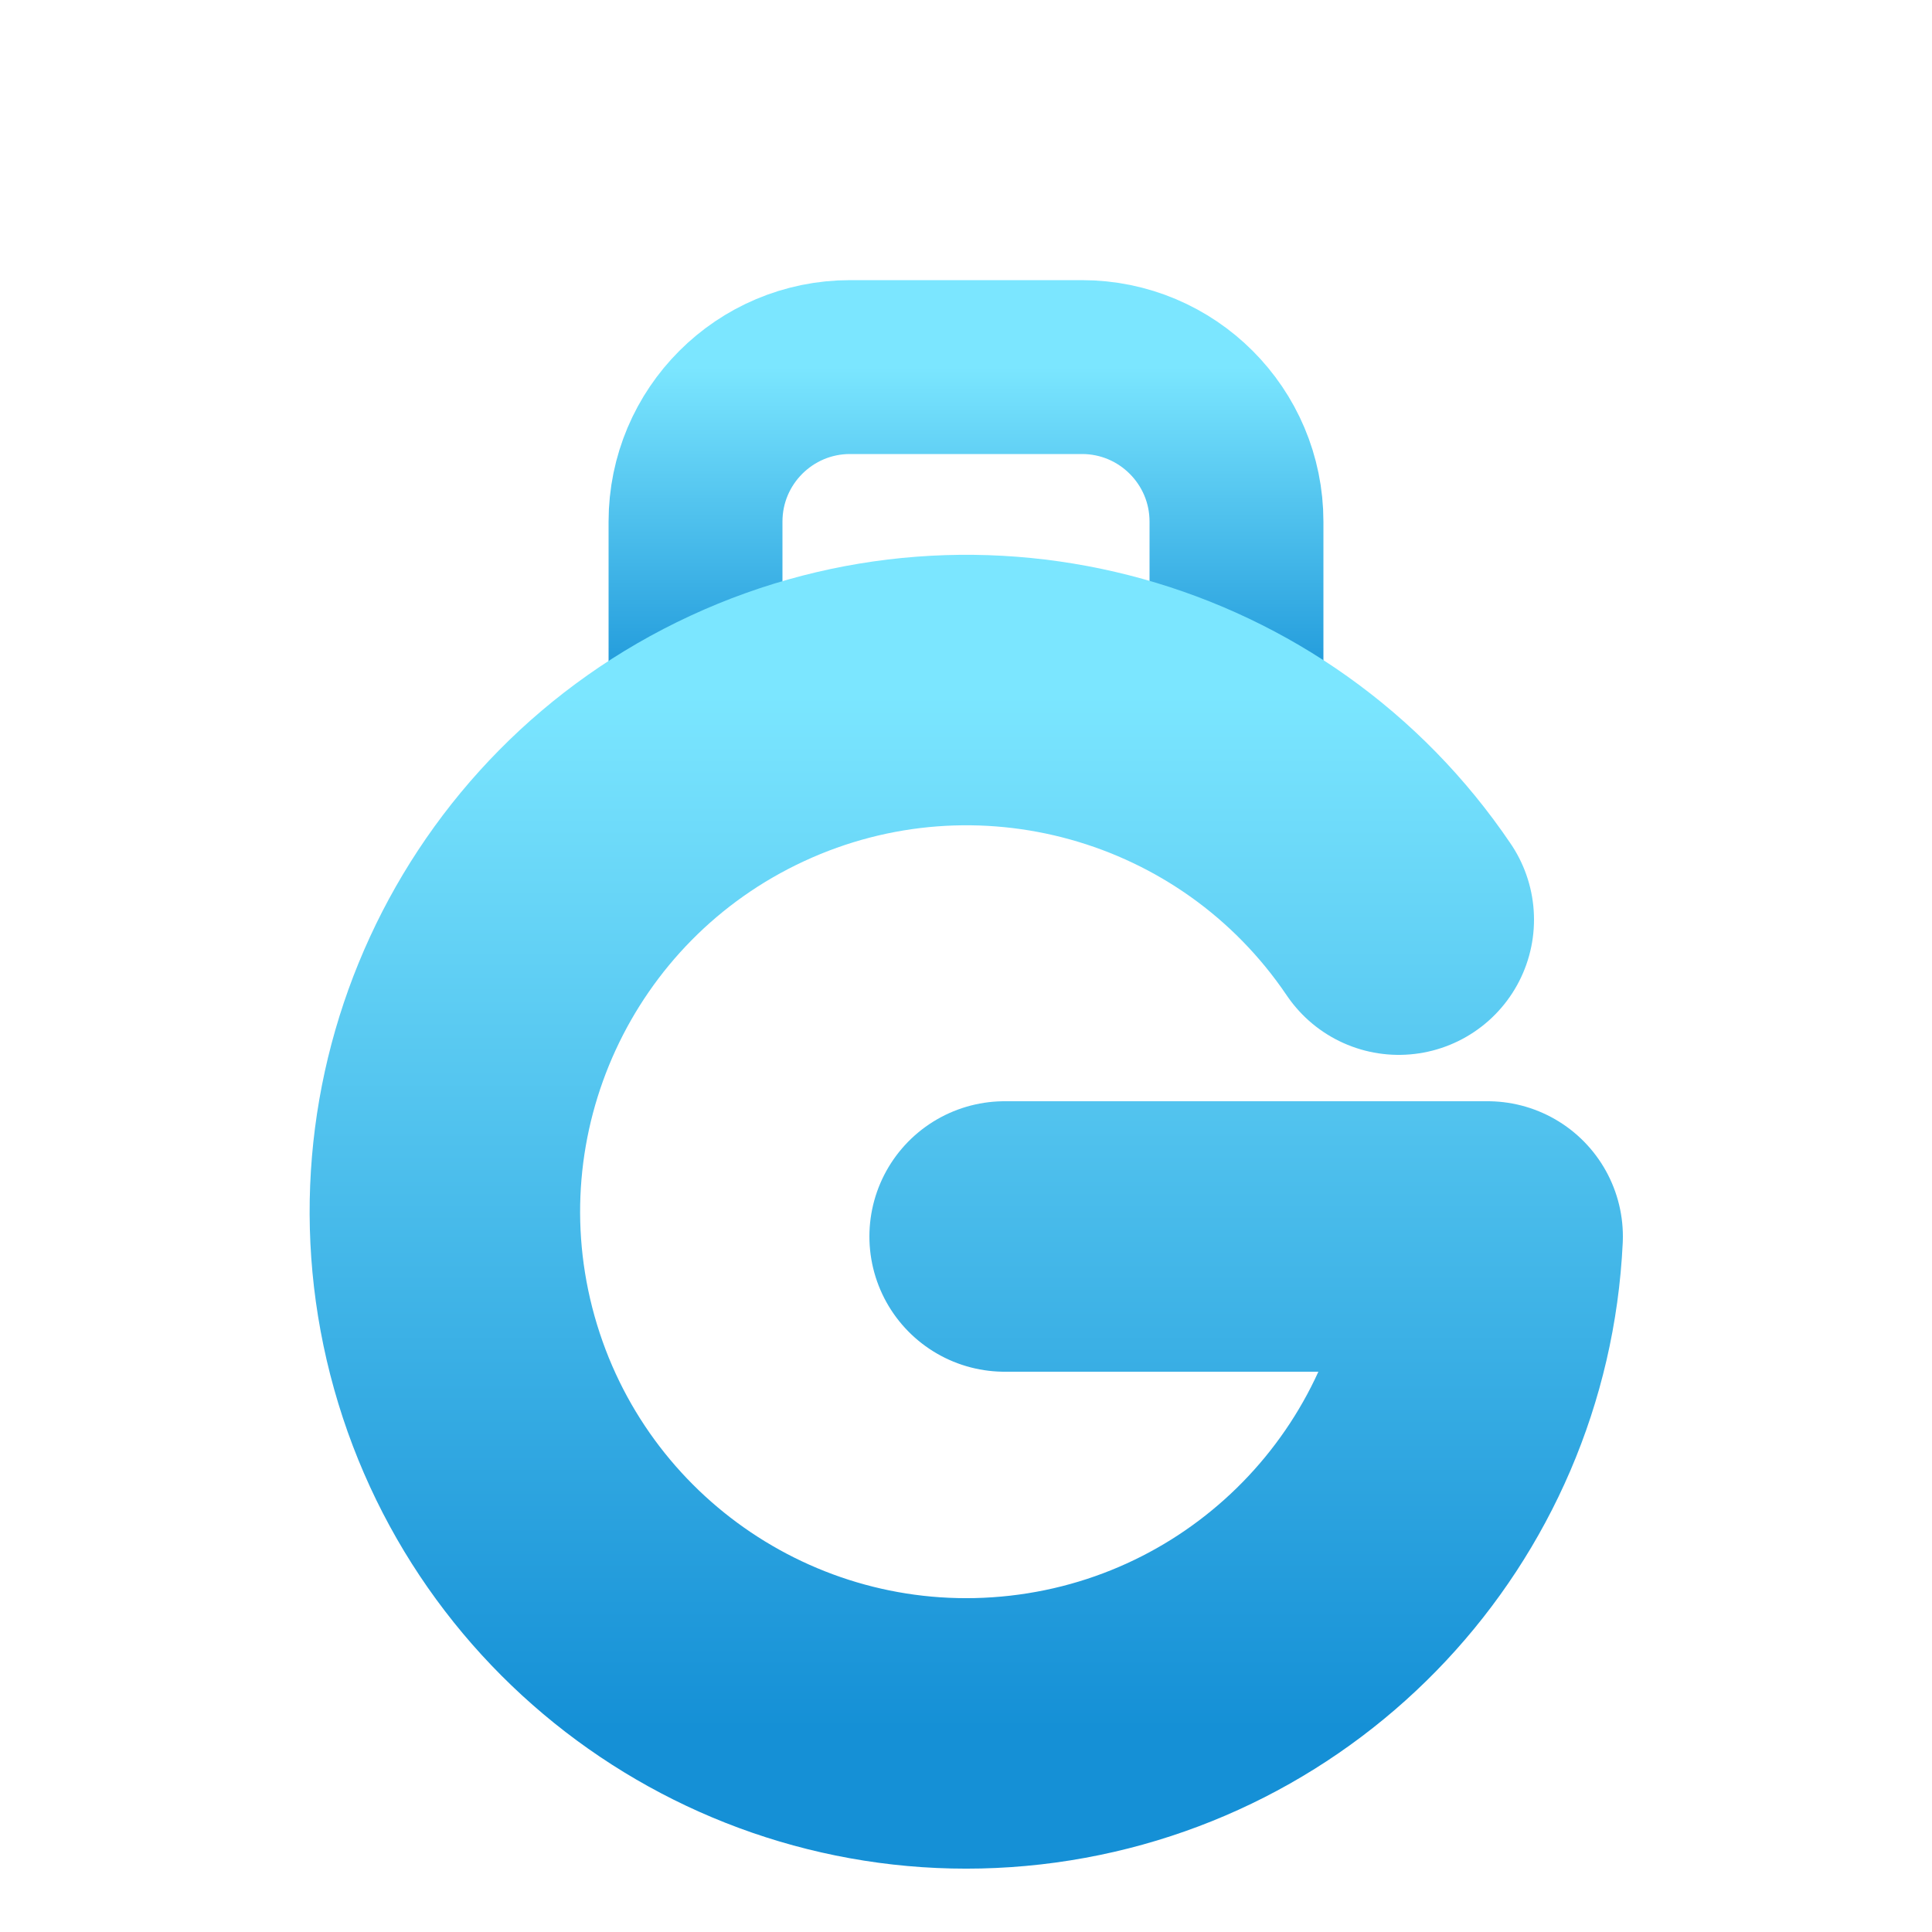
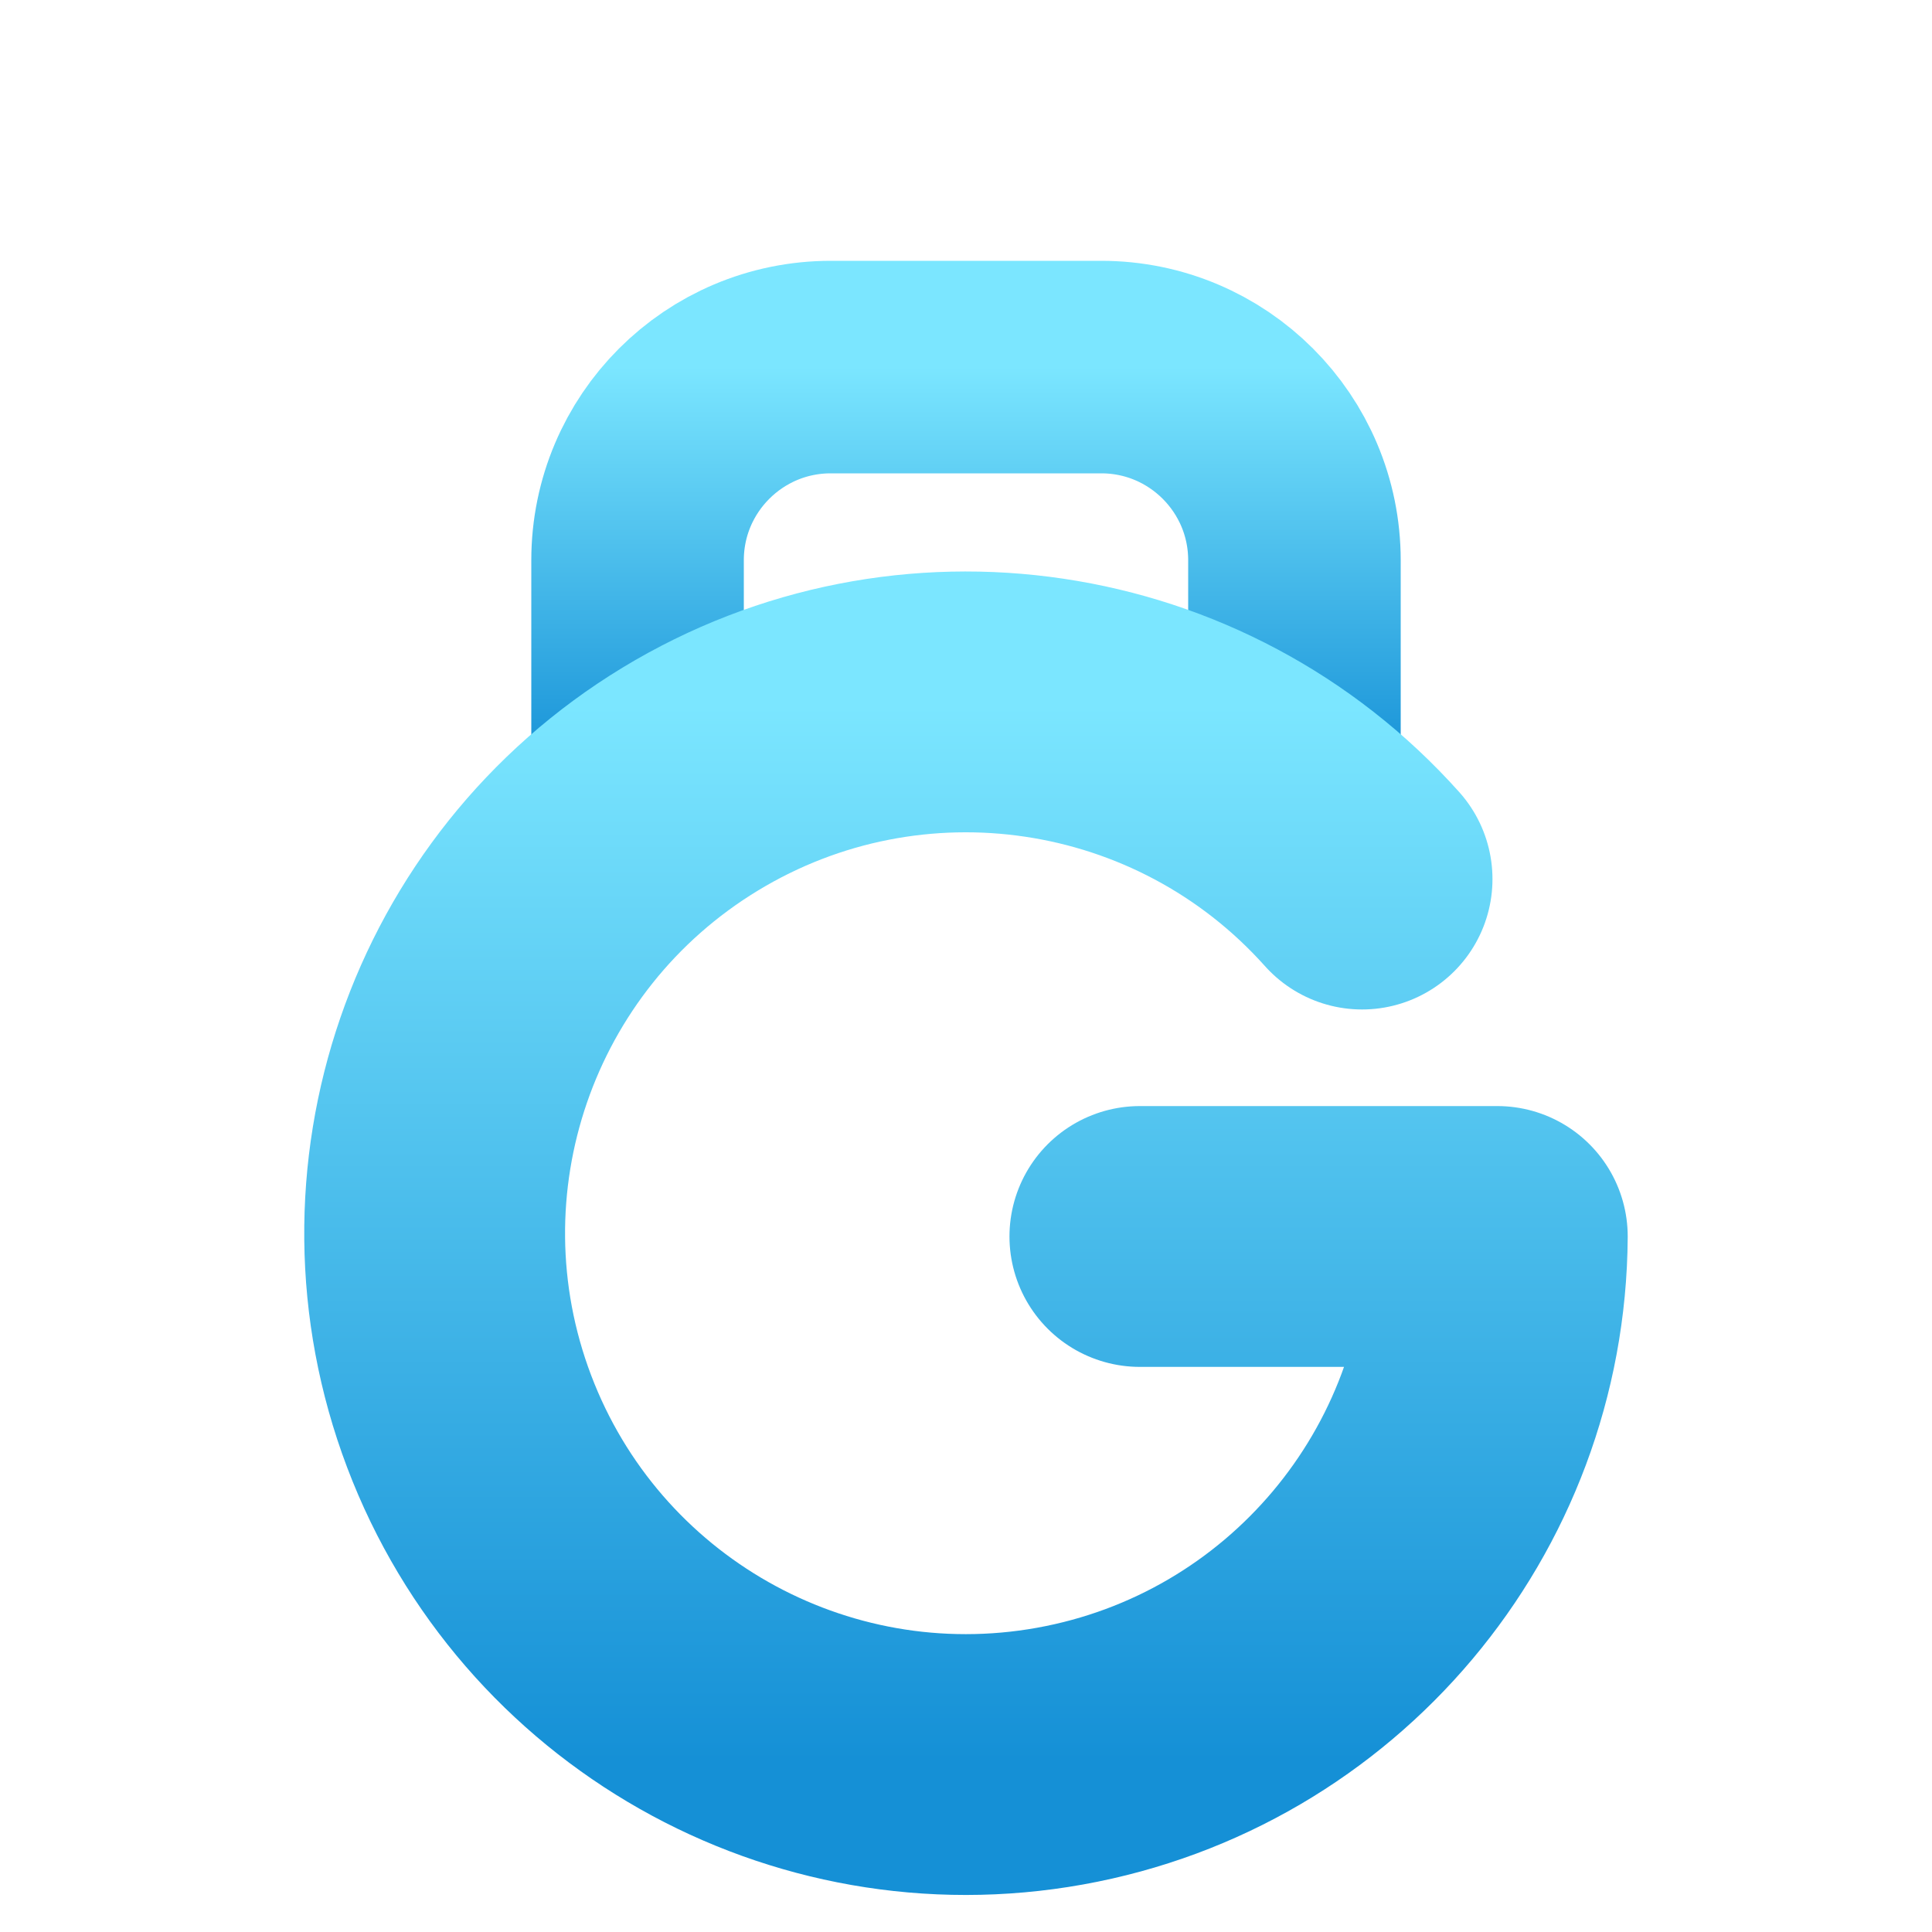
<svg xmlns="http://www.w3.org/2000/svg" viewBox="0 0 100 100">
  <defs>
    <linearGradient id="g" x1="0" y1="0" x2="0" y2="1">
      <stop offset="0" stop-color="#7BE6FF" />
      <stop offset="1" stop-color="#1590D6" />
    </linearGradient>
  </defs>
-   <path d="M36 37 V27 a8 8 0 0 1 8 -8 h12 a8 8 0 0 1 8 8 V37" fill="none" stroke="url(#g)" stroke-width="9" stroke-linecap="round" />
-   <path d="M72.4 47.6 A27 27 0 1 0 77 64 L52 64" fill="none" stroke="url(#g)" stroke-width="14" stroke-linecap="round" stroke-linejoin="round" />
+   <path d="M33 40 V29 a10 10 0 0 1 10 -10 h14 a10 10 0 0 1 10 10 V40" fill="none" stroke="url(#g)" stroke-width="11" stroke-linecap="round" />
+   <path d="M70.5 45.5 A27.5 27.5 0 1 0 77.5 64 L59 64" fill="none" stroke="url(#g)" stroke-width="13.5" stroke-linecap="round" stroke-linejoin="round" />
</svg>
